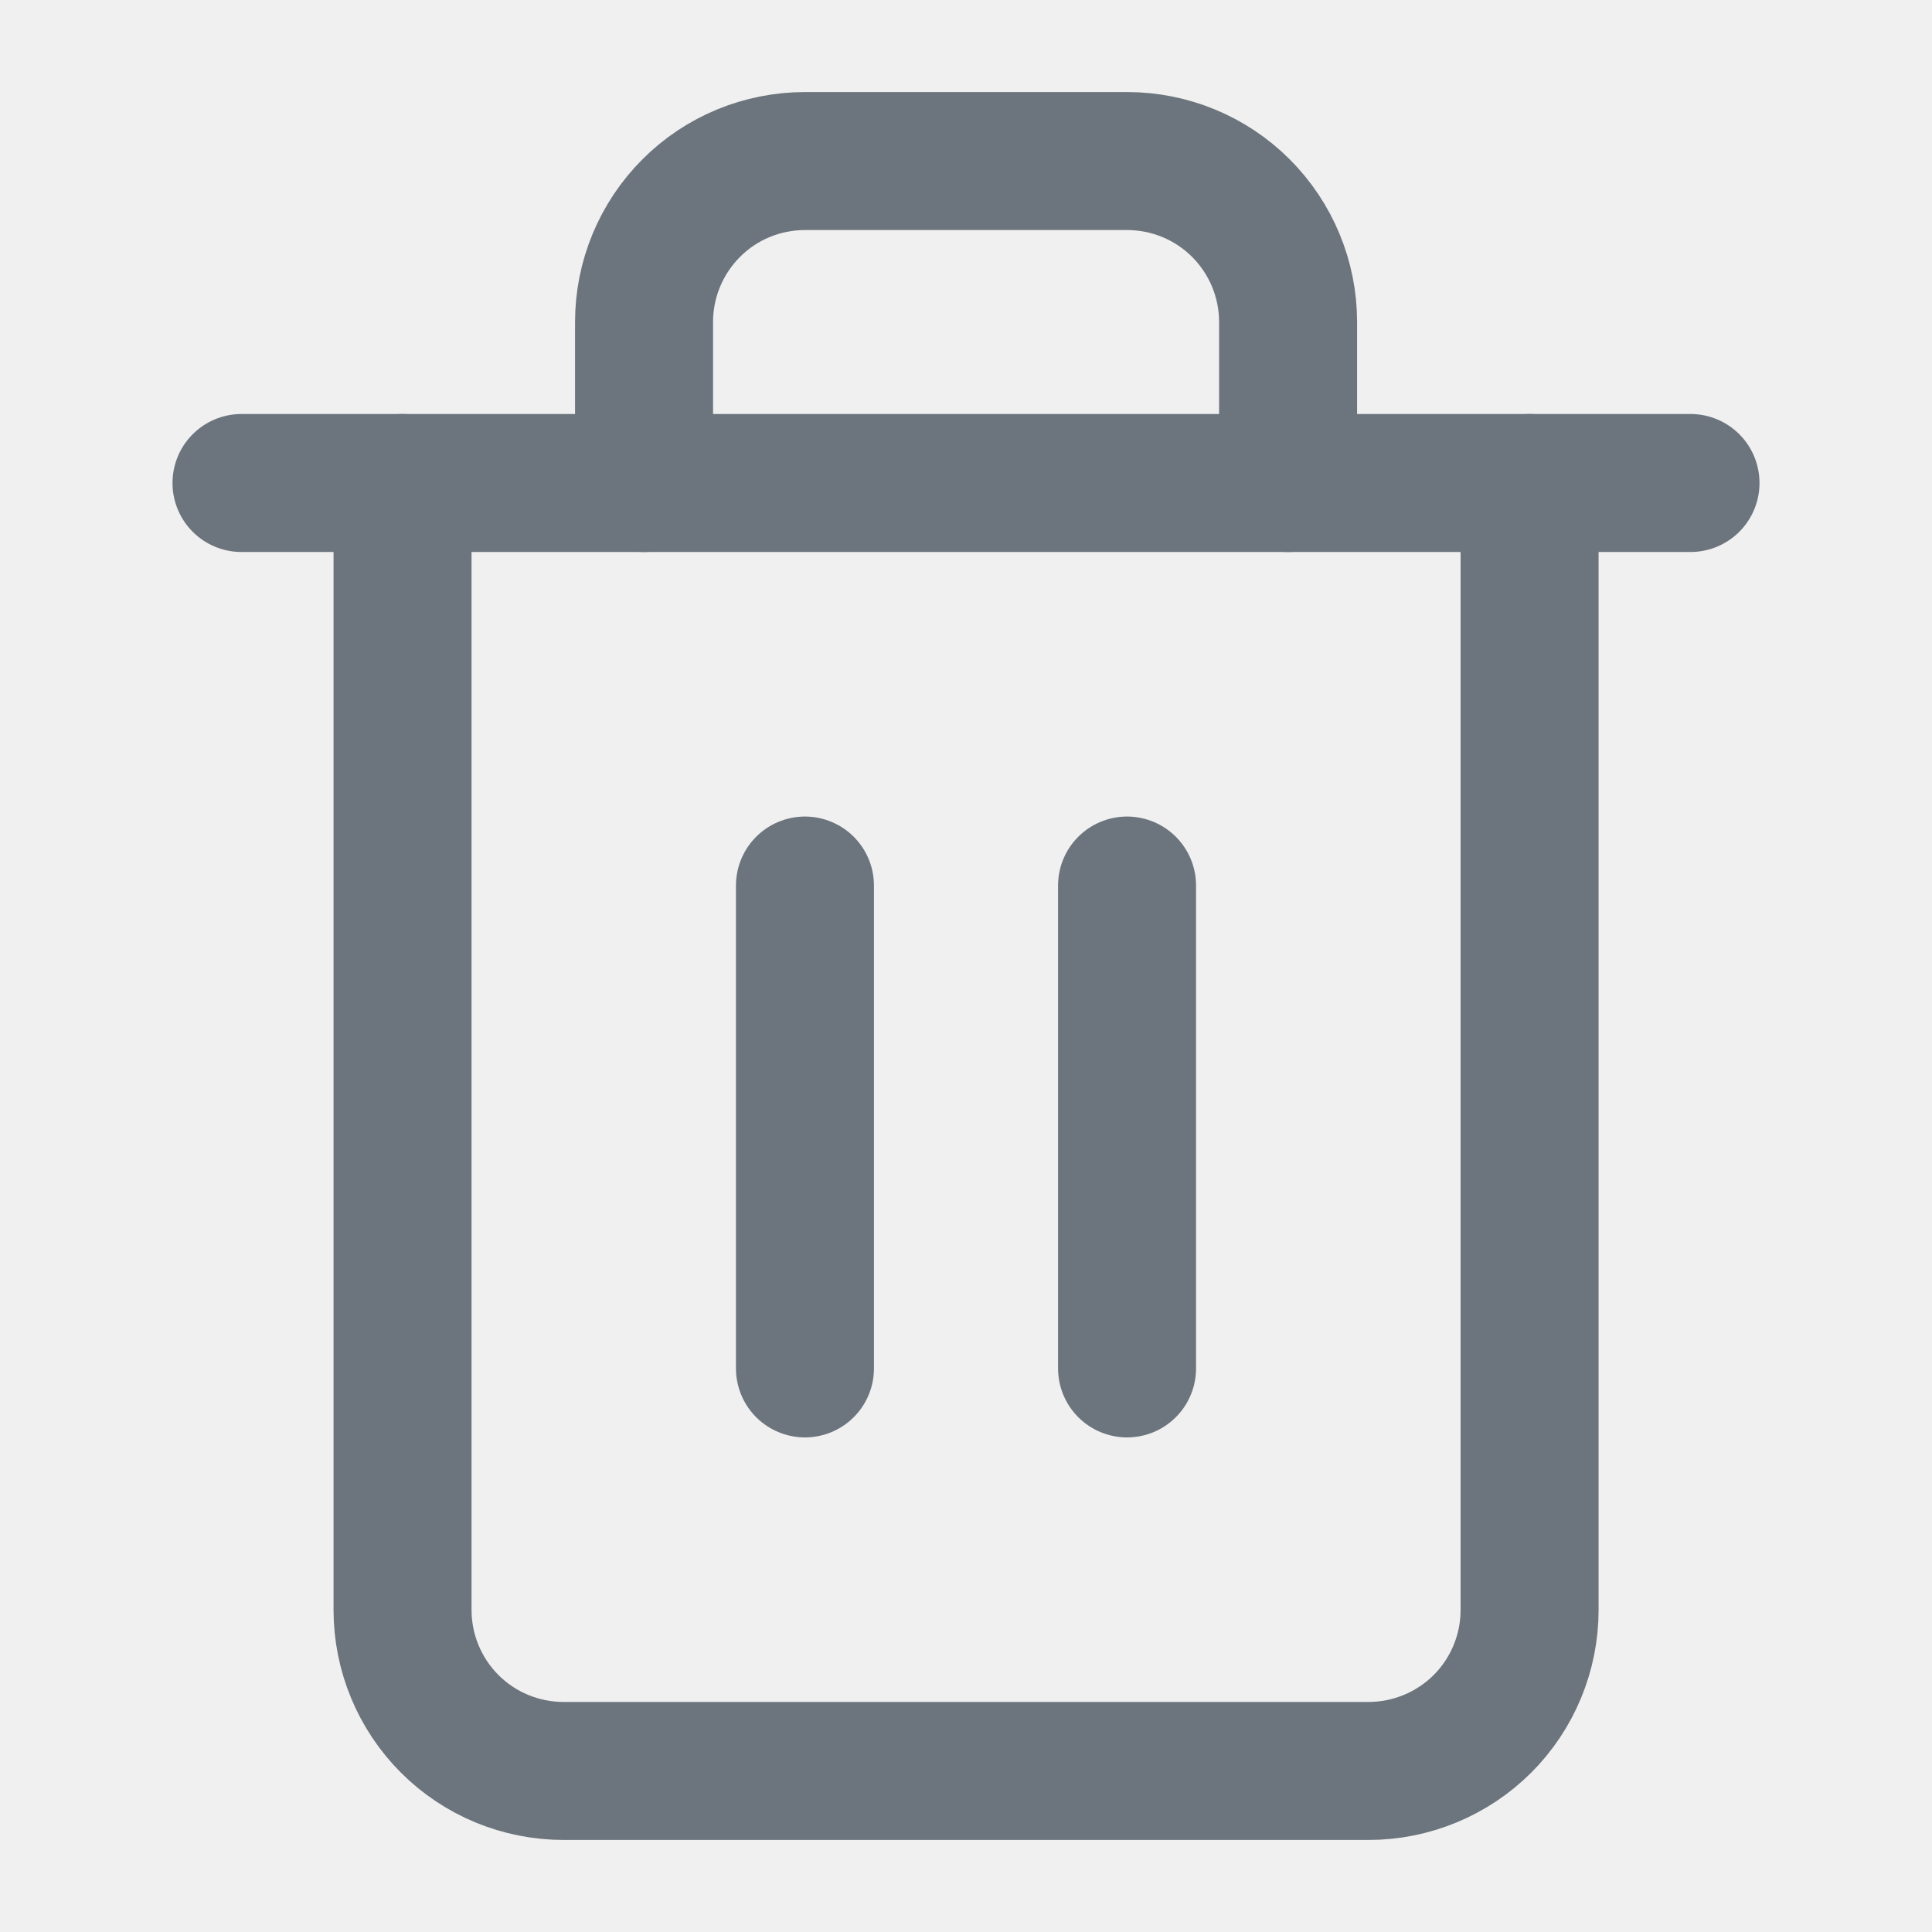
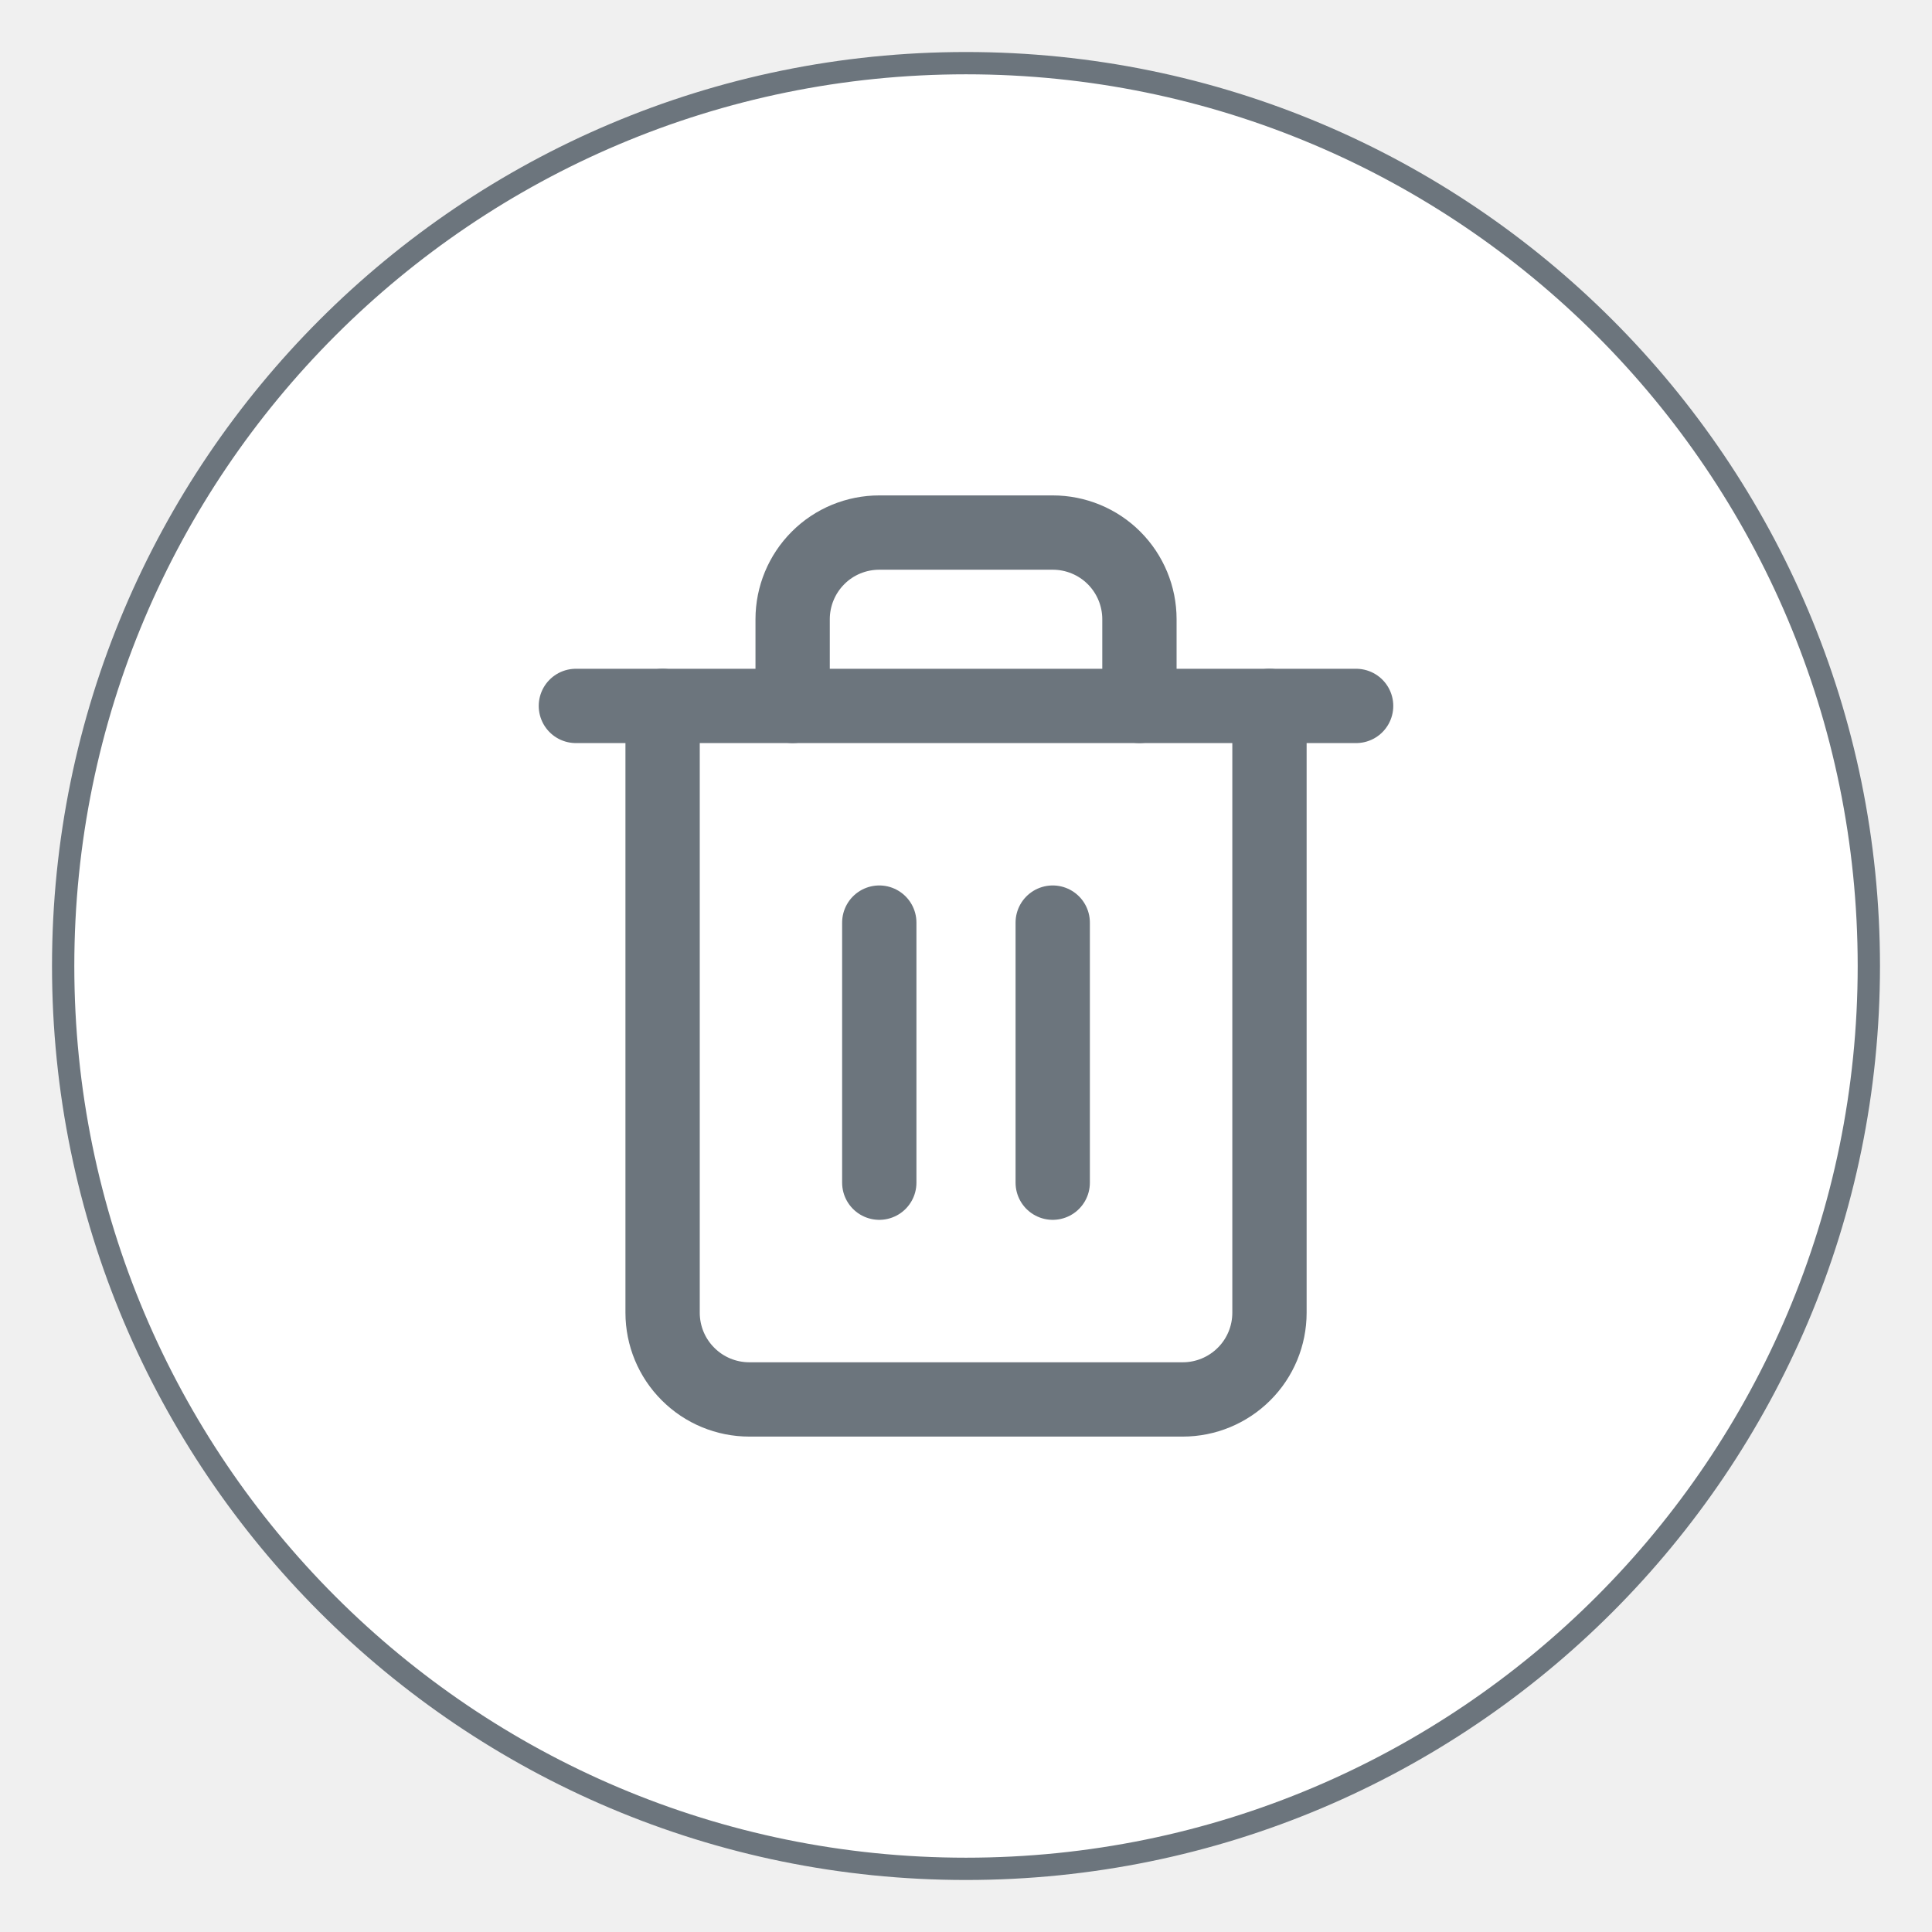
- <svg xmlns="http://www.w3.org/2000/svg" width="14" height="14" viewBox="0 0 14 14" fill="none">
-   <path d="M1.75 3.5H2.917H12.25" stroke="#6C757D" stroke-linecap="round" stroke-linejoin="round" />
-   <path d="M11.084 3.5V11.666C11.084 11.976 10.961 12.273 10.742 12.492C10.523 12.71 10.226 12.833 9.917 12.833H4.084C3.774 12.833 3.477 12.71 3.259 12.492C3.04 12.273 2.917 11.976 2.917 11.666V3.5M4.667 3.5V2.333C4.667 2.024 4.79 1.727 5.009 1.508C5.227 1.289 5.524 1.167 5.834 1.167H8.167C8.476 1.167 8.773 1.289 8.992 1.508C9.211 1.727 9.334 2.024 9.334 2.333V3.5" stroke="#6C757D" stroke-linecap="round" stroke-linejoin="round" />
-   <path d="M5.833 6.417V9.916" stroke="#6C757D" stroke-linecap="round" stroke-linejoin="round" />
-   <path d="M8.167 6.417V9.916" stroke="#6C757D" stroke-linecap="round" stroke-linejoin="round" />
+ <svg xmlns="http://www.w3.org/2000/svg" width="26" height="26" viewBox="0 0 26 26" fill="none">
+   <rect x="0.85" y="0.85" width="24.3" height="24.3" rx="12.15" fill="white" />
+   <rect x="0.85" y="0.85" width="24.3" height="24.3" rx="12.15" stroke="#6C757D" stroke-width="0.3" />
+   <path d="M7.75 9.5H8.917H18.25" stroke="#6C757D" stroke-linecap="round" stroke-linejoin="round" />
+   <path d="M17.084 9.5V17.666C17.084 17.976 16.961 18.273 16.742 18.491C16.523 18.71 16.226 18.833 15.917 18.833H10.084C9.774 18.833 9.477 18.71 9.259 18.491C9.04 18.273 8.917 17.976 8.917 17.666V9.5M10.667 9.5V8.333C10.667 8.024 10.79 7.727 11.009 7.508C11.227 7.289 11.524 7.167 11.834 7.167H14.167C14.476 7.167 14.773 7.289 14.992 7.508C15.211 7.727 15.334 8.024 15.334 8.333V9.5" stroke="#6C757D" stroke-linecap="round" stroke-linejoin="round" />
+   <path d="M11.833 12.416V15.916" stroke="#6C757D" stroke-linecap="round" stroke-linejoin="round" />
+   <path d="M14.167 12.416V15.916" stroke="#6C757D" stroke-linecap="round" stroke-linejoin="round" />
</svg>
